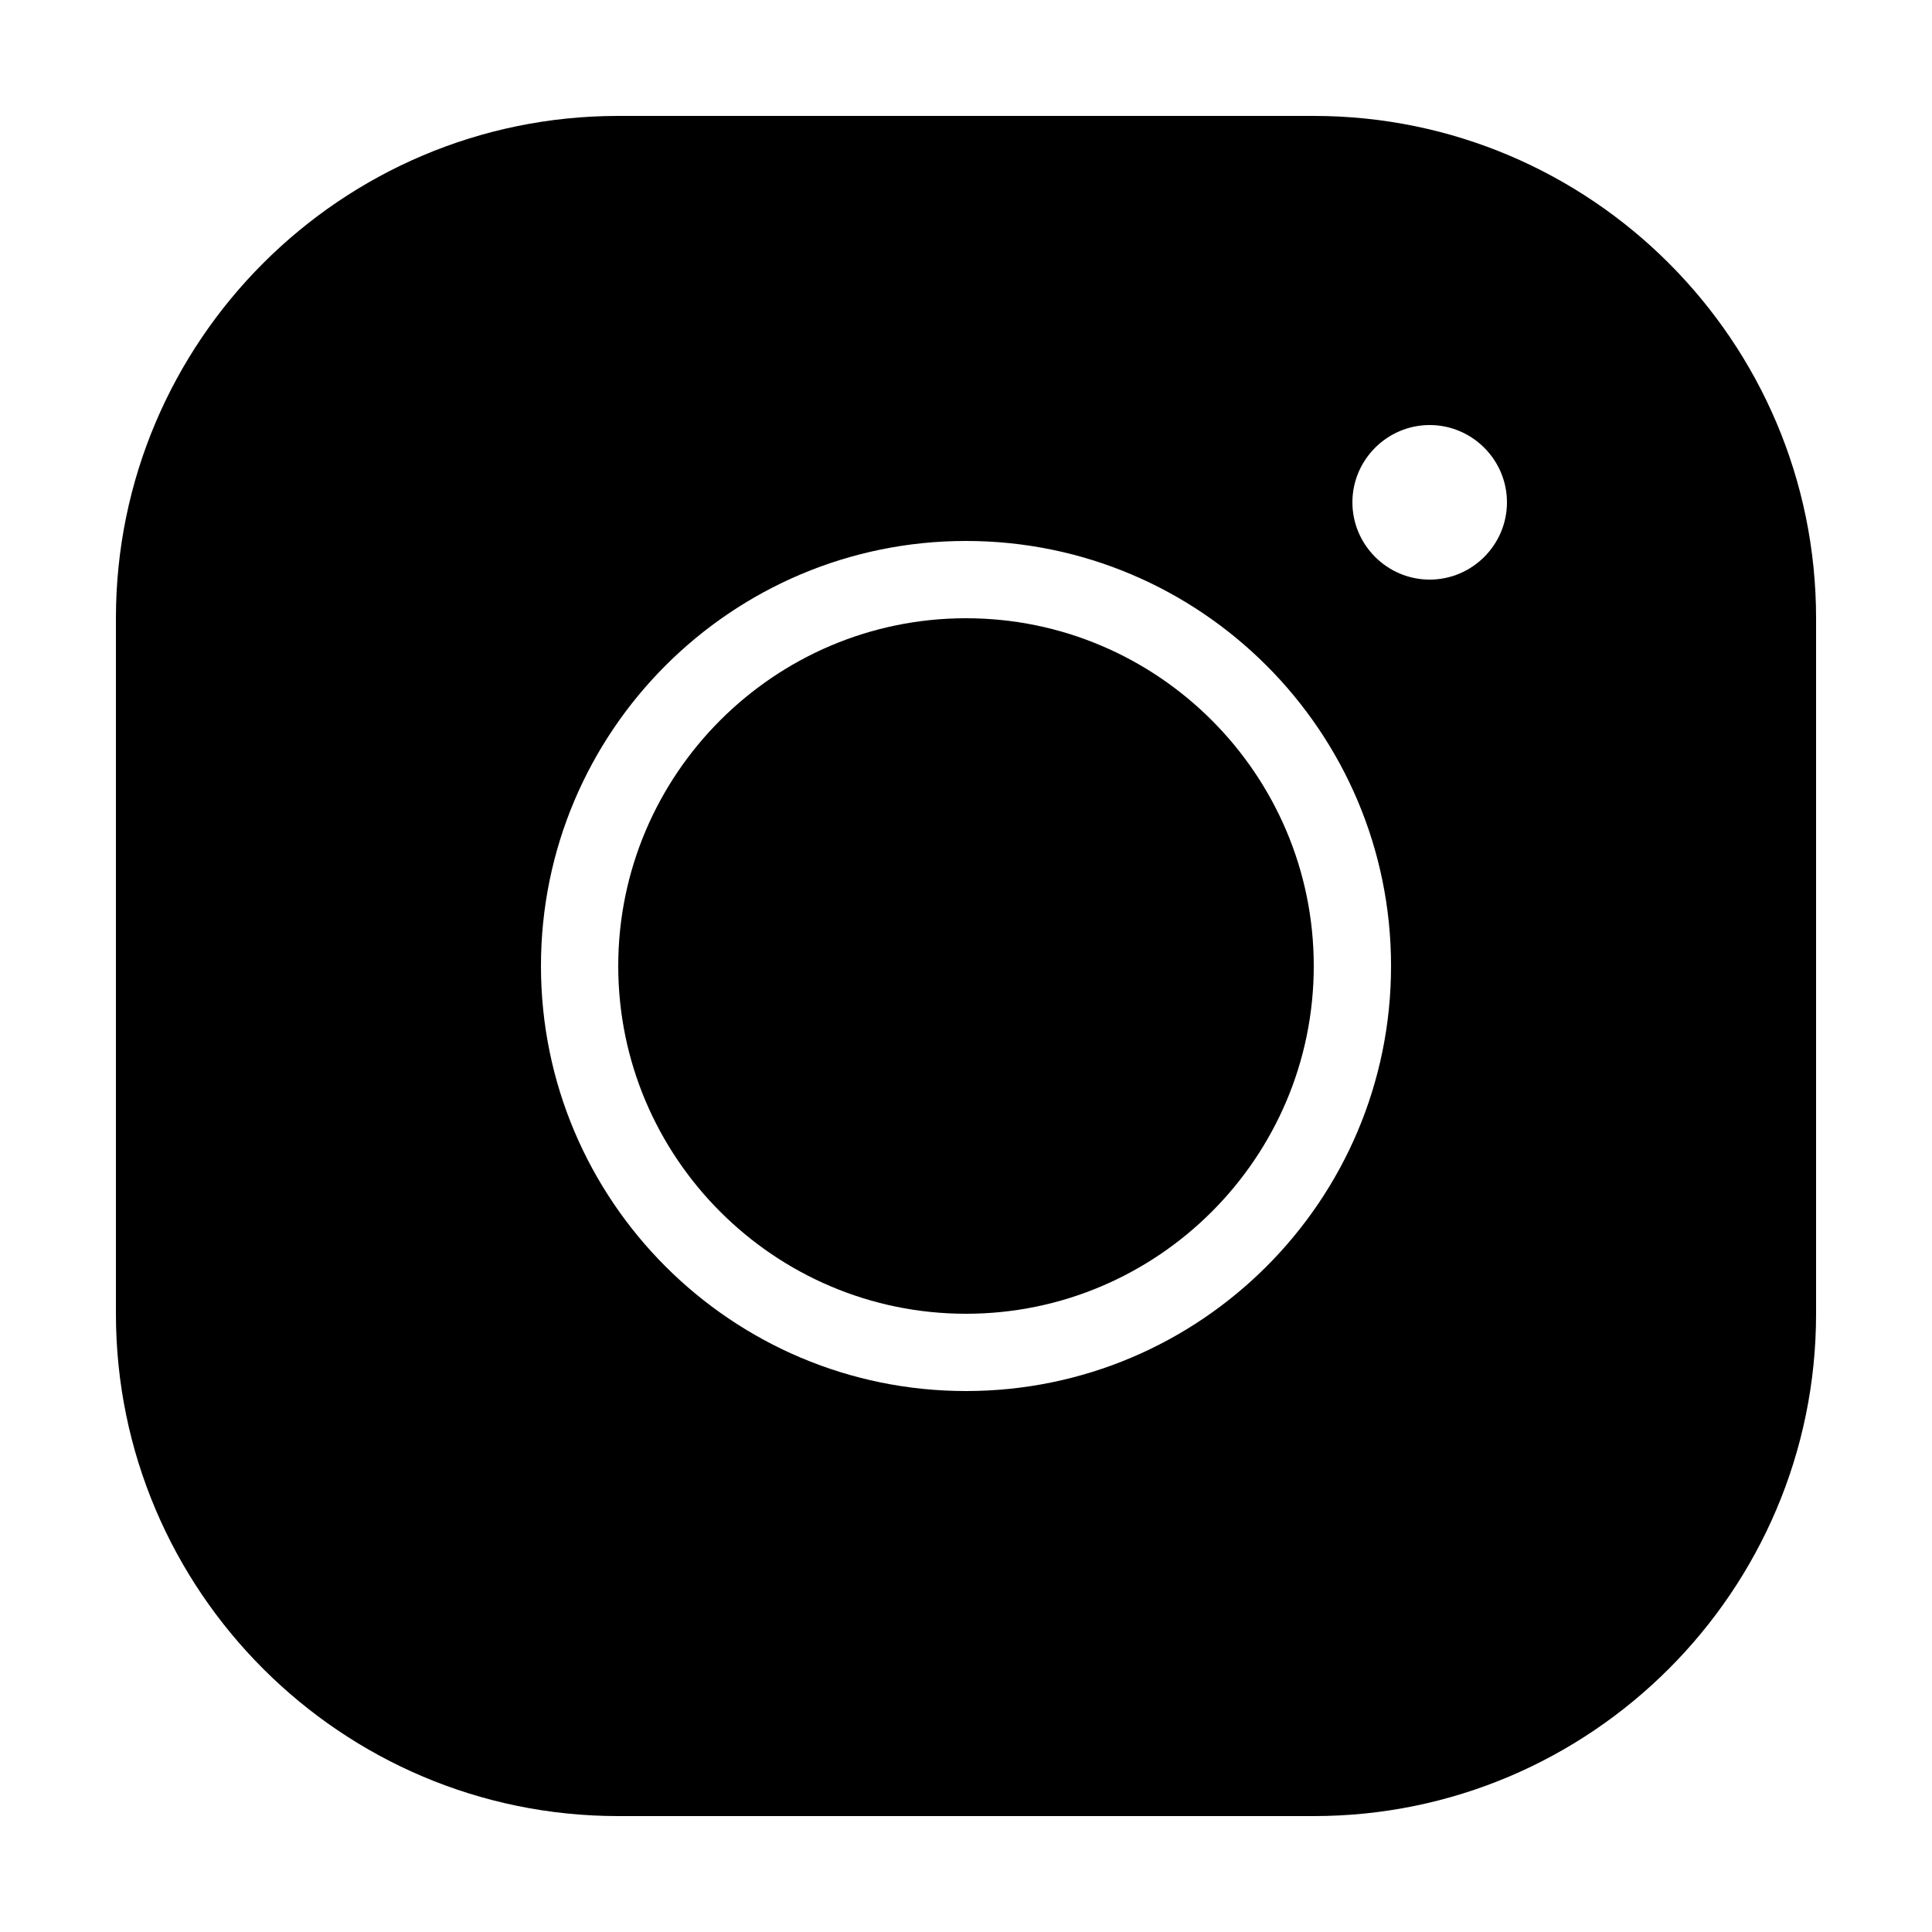
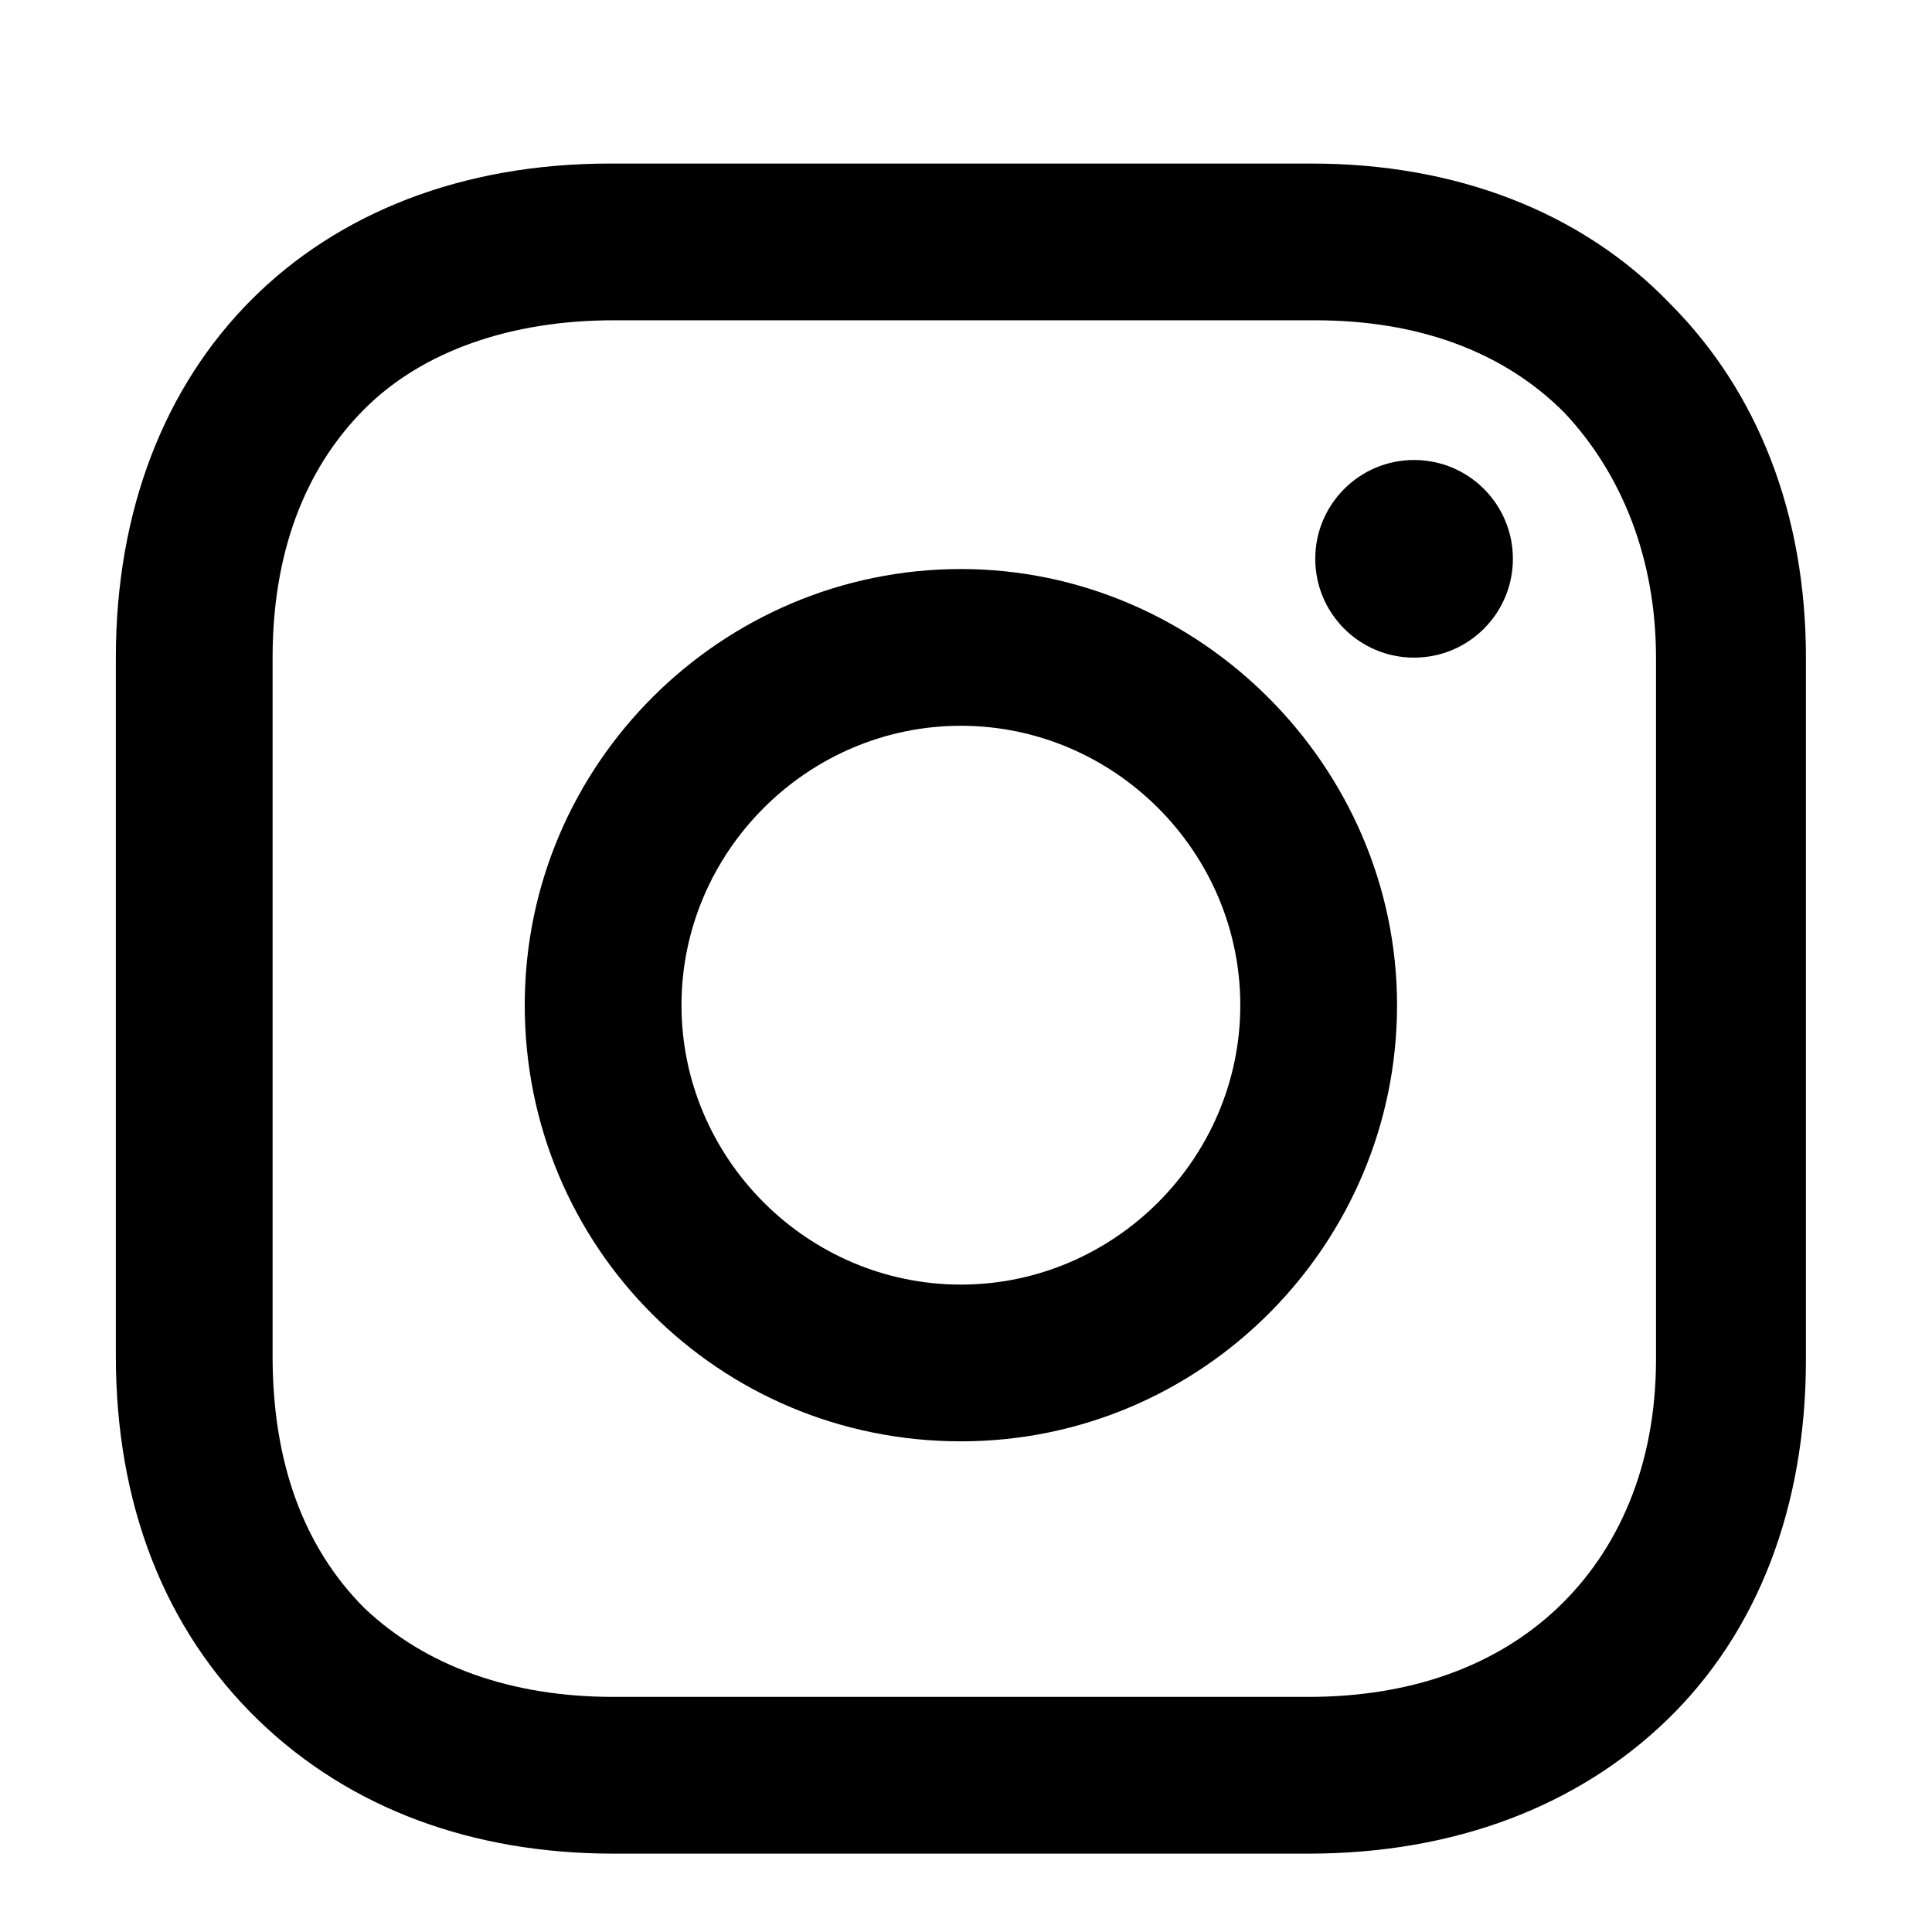
- <svg xmlns="http://www.w3.org/2000/svg" viewBox="0 0 50 50" width="50px" height="50px">
-   <path d="M 16 3 C 8.83 3 3 8.83 3 16 L 3 34 C 3 41.17 8.83 47 16 47 L 34 47 C 41.17 47 47 41.17 47 34 L 47 16 C 47 8.83 41.17 3 34 3 L 16 3 z M 37 11 C 38.1 11 39 11.9 39 13 C 39 14.1 38.1 15 37 15 C 35.9 15 35 14.1 35 13 C 35 11.9 35.9 11 37 11 z M 25 14 C 31.07 14 36 18.93 36 25 C 36 31.07 31.07 36 25 36 C 18.93 36 14 31.07 14 25 C 14 18.93 18.93 14 25 14 z M 25 16 C 20.04 16 16 20.04 16 25 C 16 29.96 20.04 34 25 34 C 29.96 34 34 29.96 34 25 C 34 20.04 29.96 16 25 16 z" />
+ <svg xmlns="http://www.w3.org/2000/svg" version="1.1" id="Layer_1" x="0px" y="0px" viewBox="0 0 56.7 56.7" enable-background="new 0 0 56.7 56.7" xml:space="preserve">
+   <g>
+     <path d="M28.2,16.7c-7,0-12.8,5.7-12.8,12.8s5.7,12.8,12.8,12.8S41,36.5,41,29.5S35.2,16.7,28.2,16.7z M28.2,37.7   c-4.5,0-8.2-3.7-8.2-8.2s3.7-8.2,8.2-8.2s8.2,3.7,8.2,8.2S32.7,37.7,28.2,37.7z" />
+     <circle cx="41.5" cy="16.4" r="2.9" />
+     <path d="M49,8.9c-2.6-2.7-6.3-4.1-10.5-4.1H17.9c-8.7,0-14.5,5.8-14.5,14.5v20.5c0,4.3,1.4,8,4.2,10.7c2.7,2.6,6.3,3.9,10.4,3.9   h20.4c4.3,0,7.9-1.4,10.5-3.9c2.7-2.6,4.1-6.3,4.1-10.6V19.3C53,15.1,51.6,11.5,49,8.9z M48.6,39.9c0,3.1-1.1,5.6-2.9,7.3   s-4.3,2.6-7.3,2.6H18c-3,0-5.5-0.9-7.3-2.6C8.9,45.4,8,42.9,8,39.8V19.3c0-3,0.9-5.5,2.7-7.3c1.7-1.7,4.3-2.6,7.3-2.6h20.6   c3,0,5.5,0.9,7.3,2.7c1.7,1.8,2.7,4.3,2.7,7.2V39.9L48.6,39.9z" />
+   </g>
</svg>
